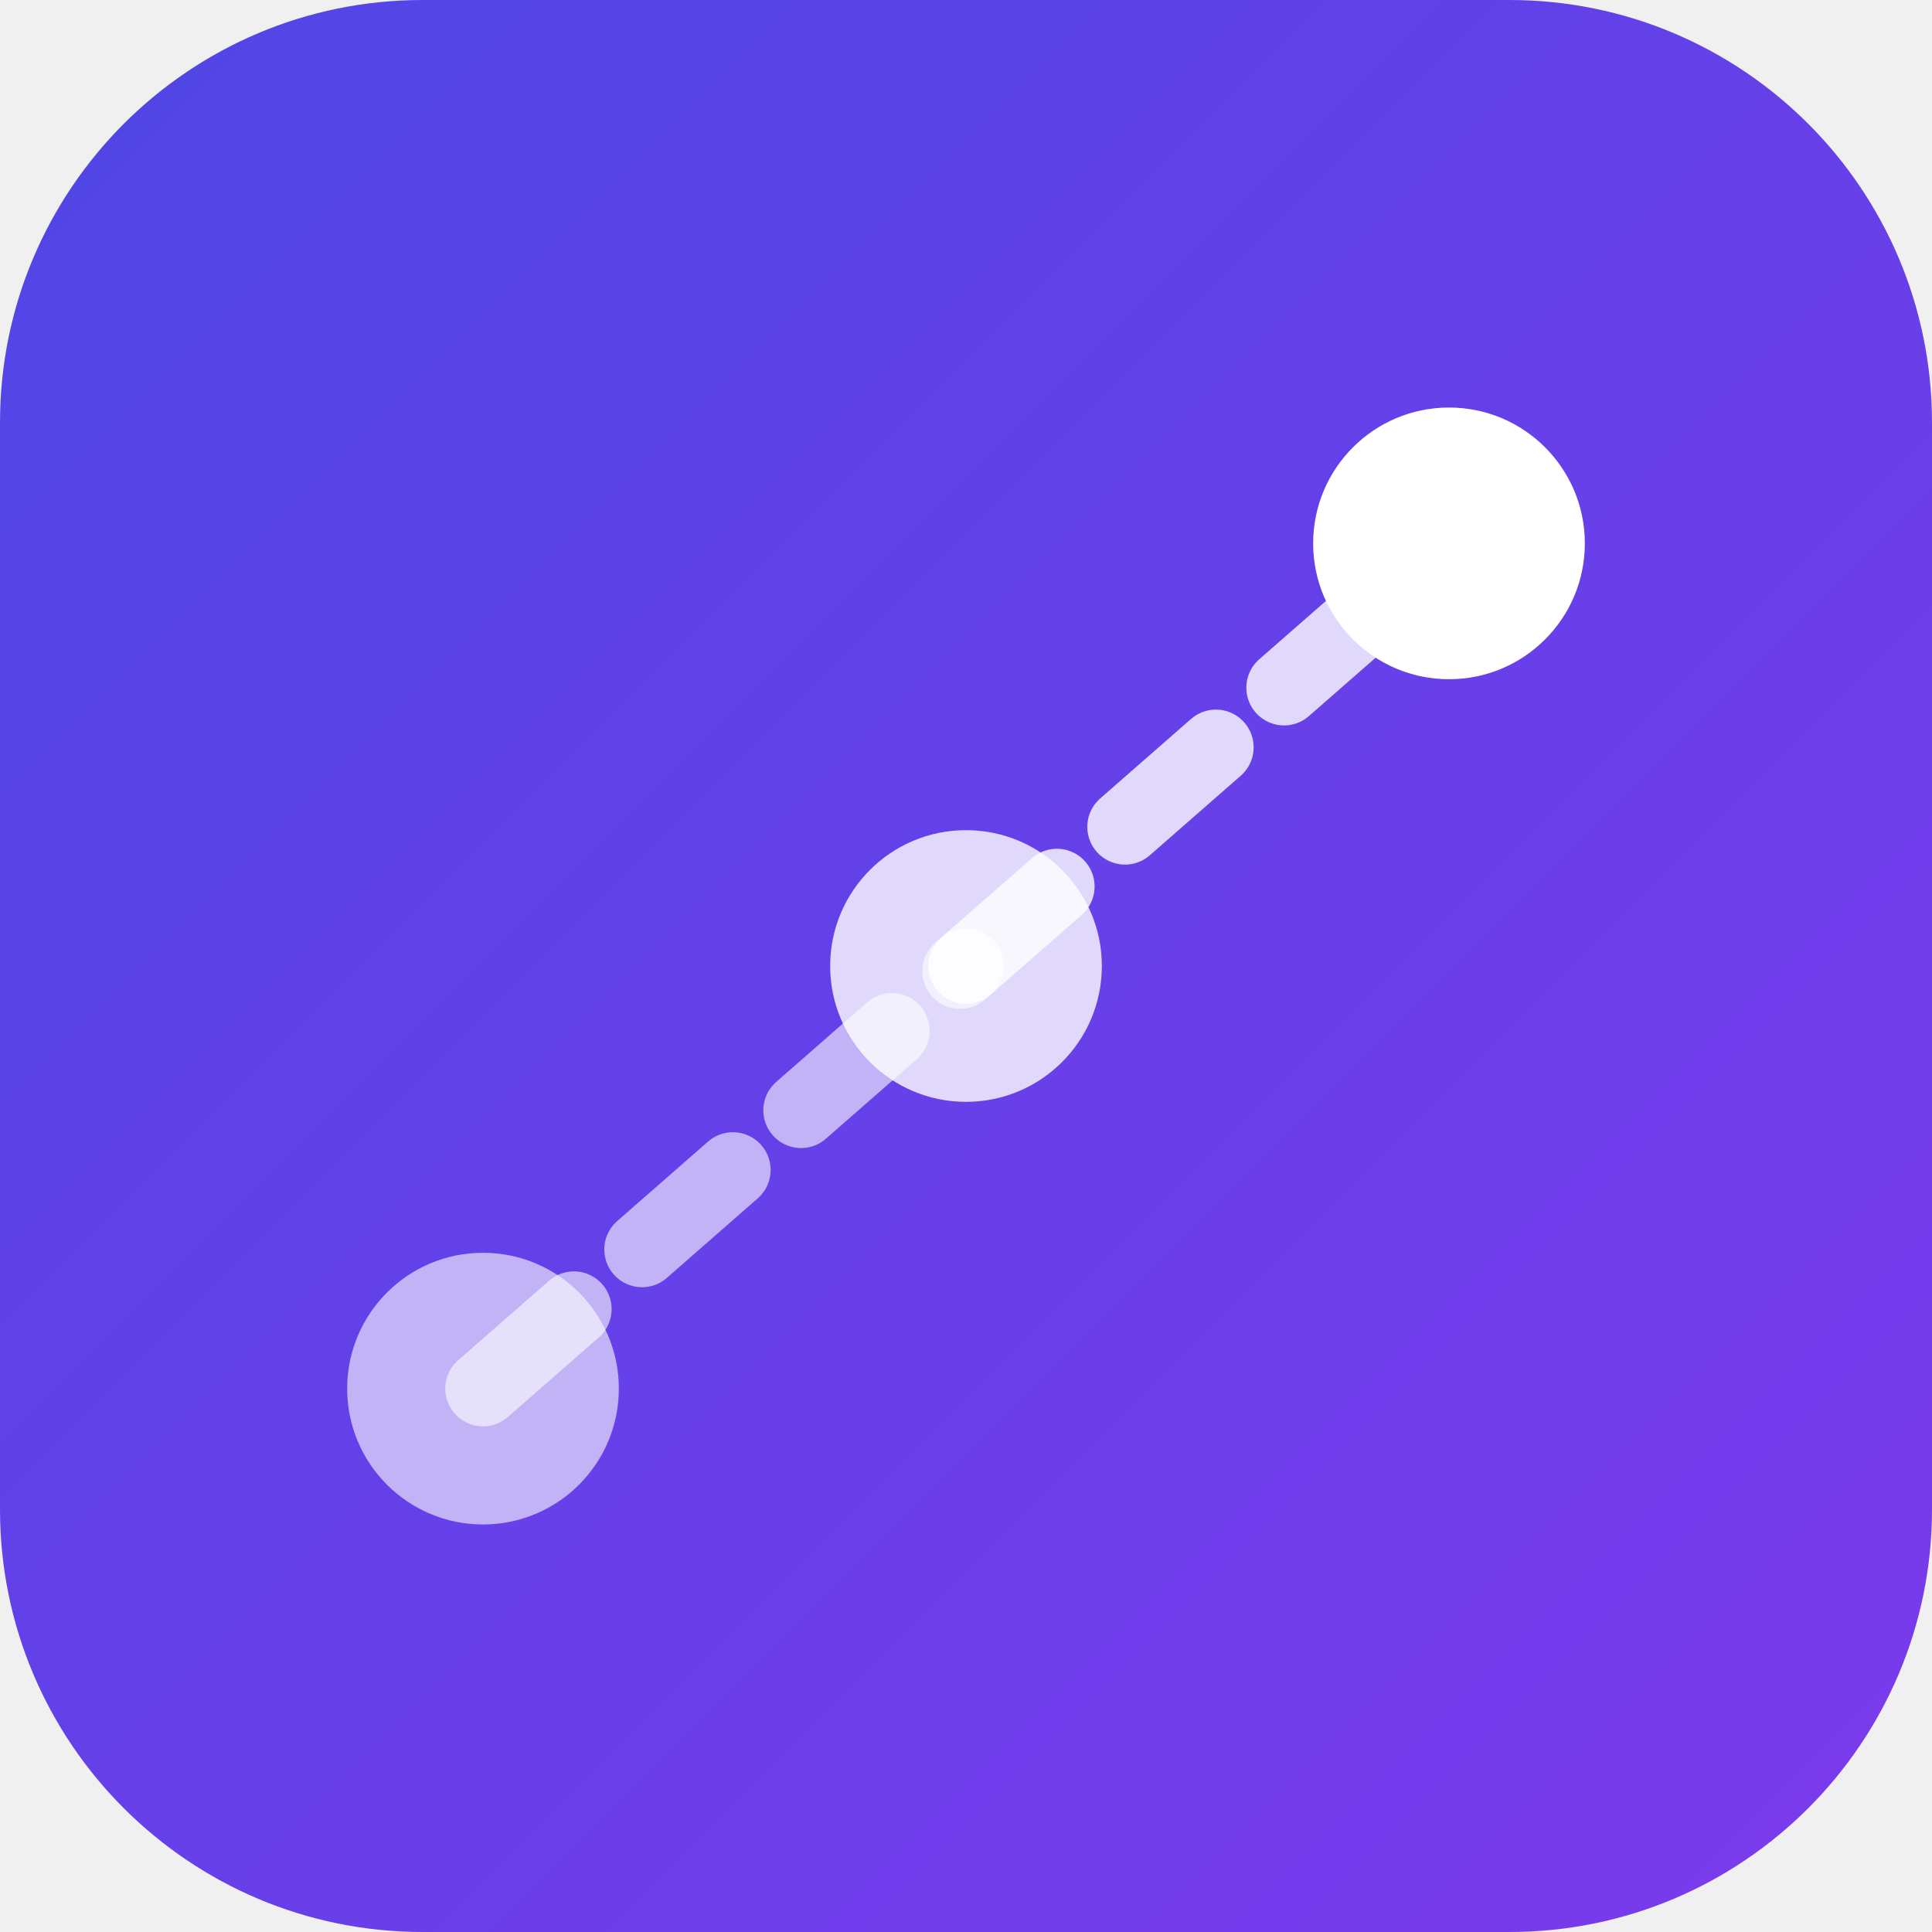
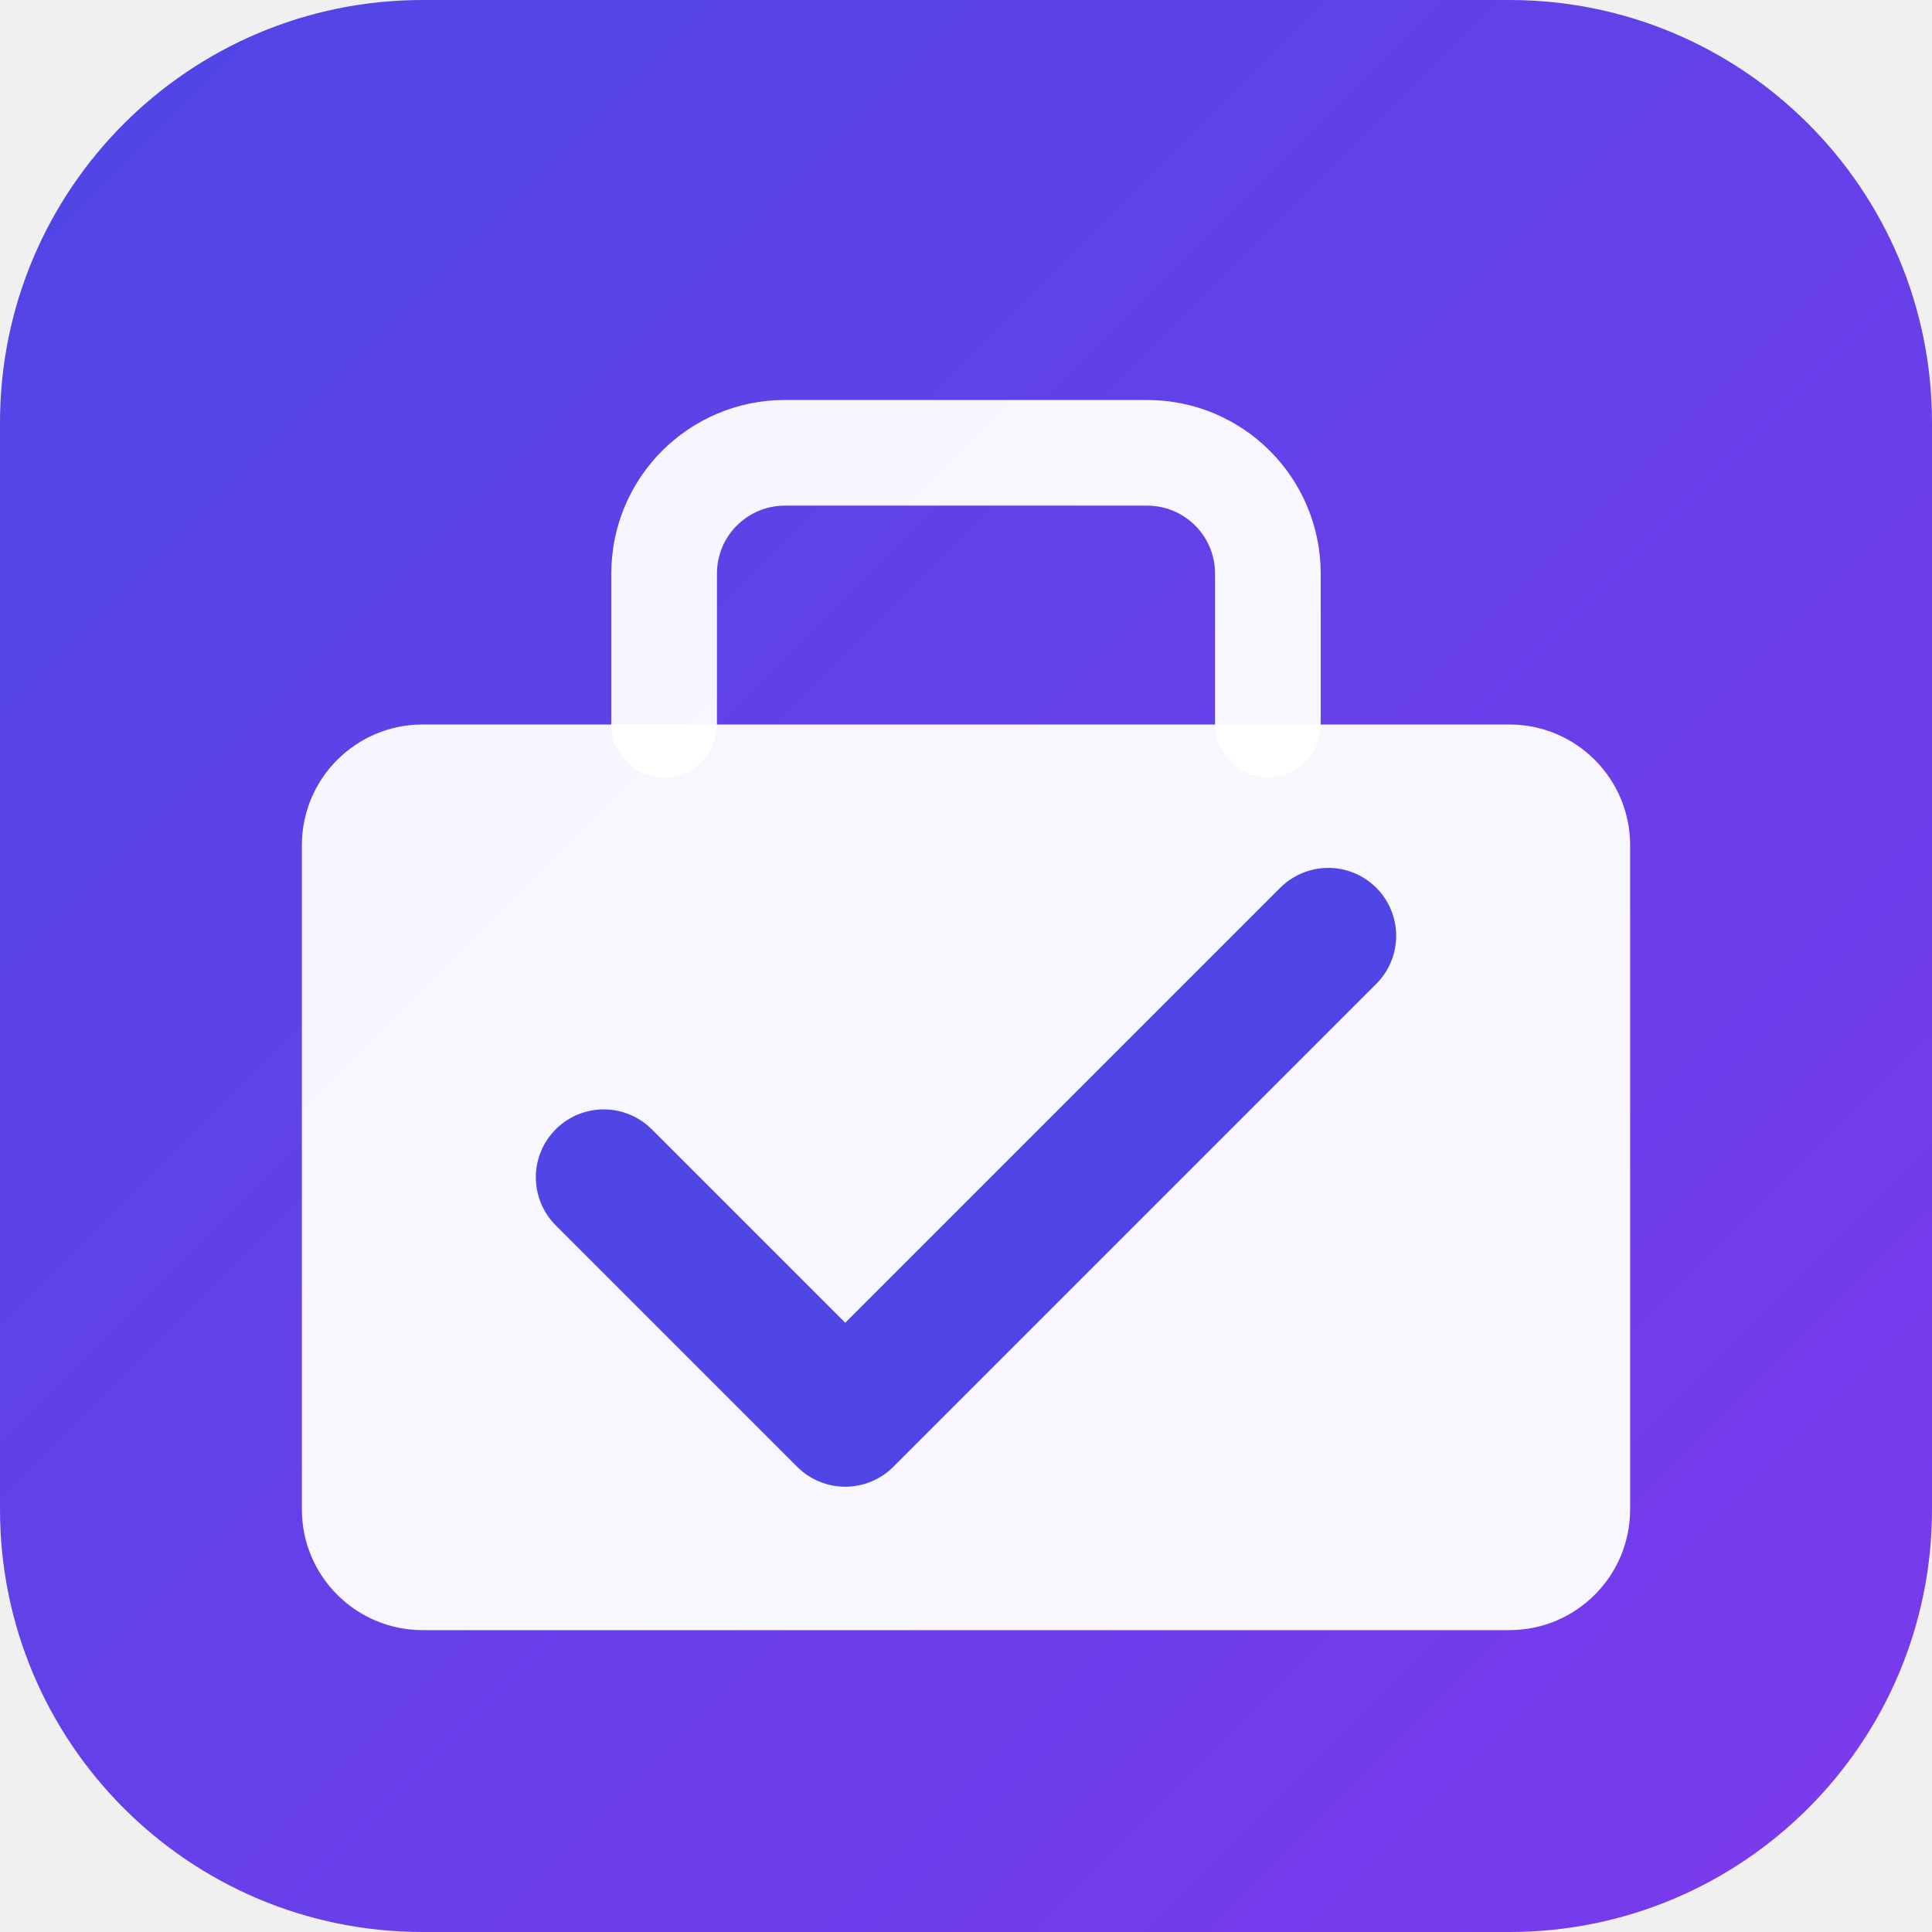
<svg xmlns="http://www.w3.org/2000/svg" viewBox="0 0 64 64">
  <defs>
    <linearGradient id="g" x1="0%" y1="0%" x2="100%" y2="100%">
      <stop offset="0%" stop-color="#4f46e5" />
      <stop offset="100%" stop-color="#7c3aed" />
    </linearGradient>
  </defs>
  <rect width="64" height="64" rx="14" fill="url(#g)" />
-   <circle cx="16" cy="46" r="4.5" fill="white" opacity="0.6" />
-   <circle cx="32" cy="32" r="4.5" fill="white" opacity="0.8" />
-   <circle cx="48" cy="18" r="4.5" fill="white" />
-   <line x1="16" y1="46" x2="32" y2="32" stroke="white" stroke-width="2.5" stroke-linecap="round" stroke-dasharray="4 3" opacity="0.6" />
-   <line x1="32" y1="32" x2="48" y2="18" stroke="white" stroke-width="2.5" stroke-linecap="round" stroke-dasharray="4 3" opacity="0.8" />
+   <rect x="10" y="24" width="44" height="30" rx="4" fill="white" opacity="0.95" />
+   <path d="M22 24v-5a4 4 0 0 1 4-4h12a4 4 0 0 1 4 4v5" stroke="white" stroke-width="3.5" stroke-linecap="round" fill="none" opacity="0.95" />
+   <polyline points="20,39 28,47 44,31" stroke="#4f46e5" stroke-width="4.5" stroke-linecap="round" stroke-linejoin="round" fill="none" />
</svg>
